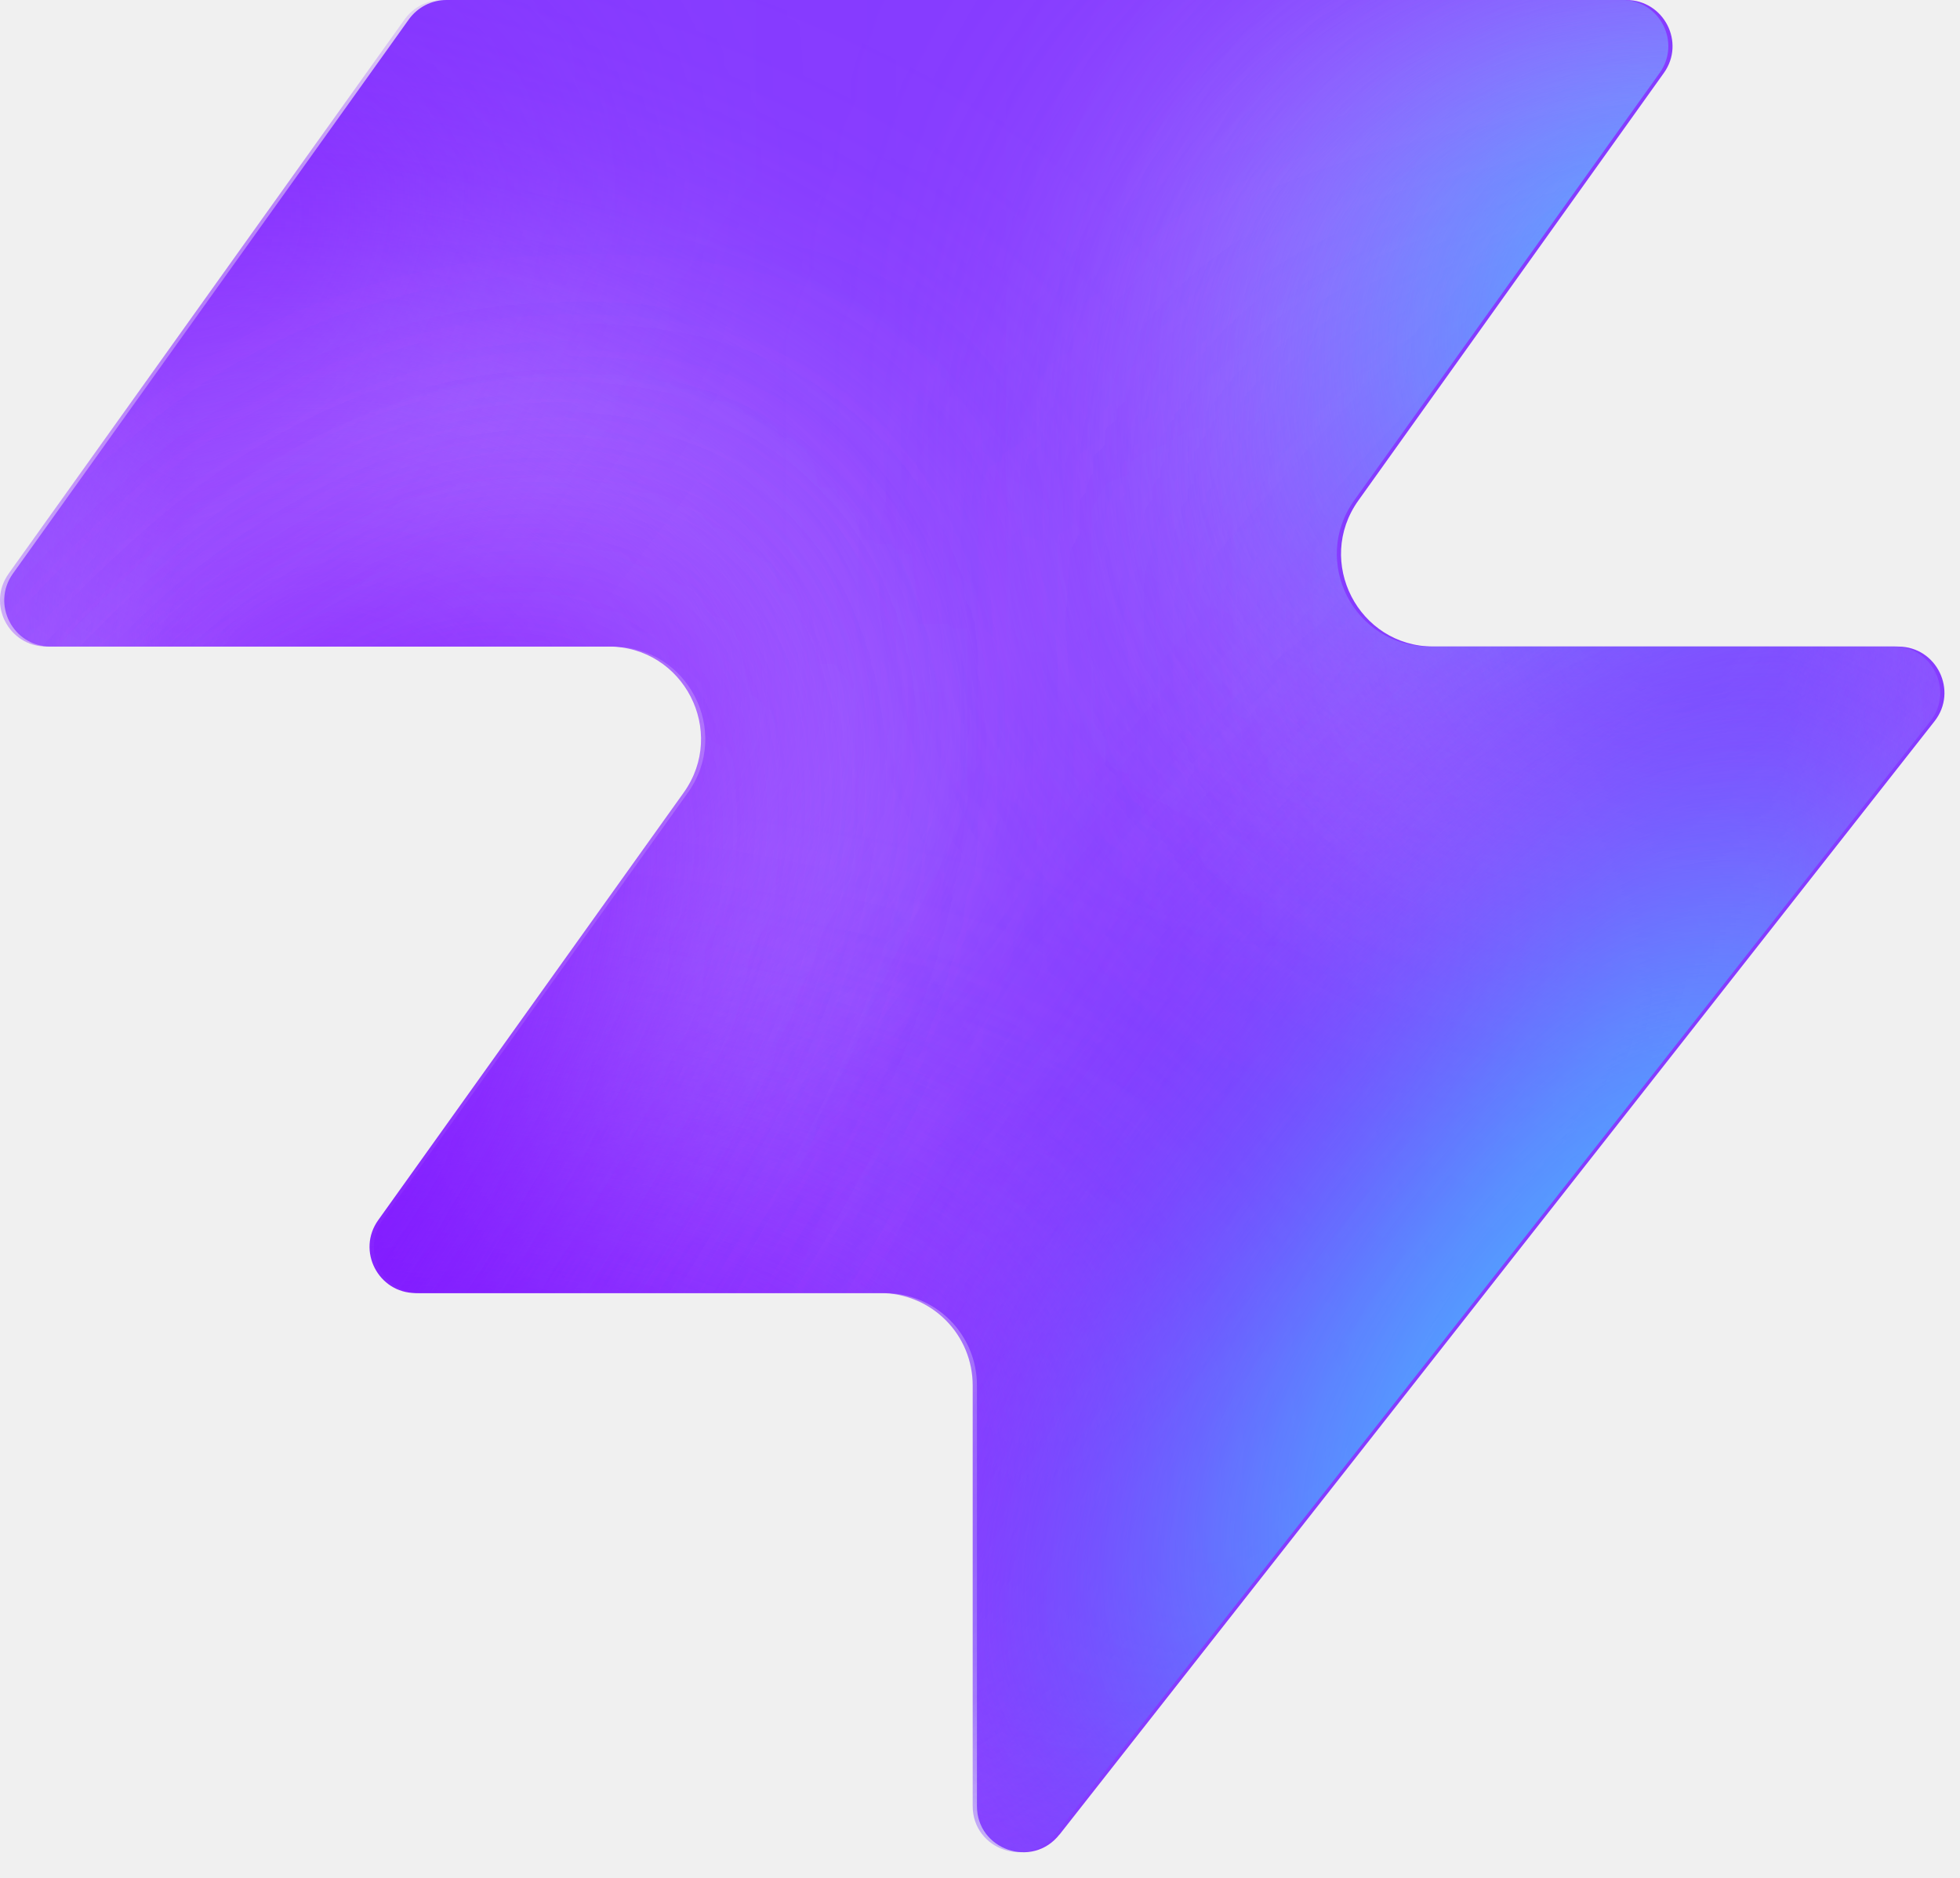
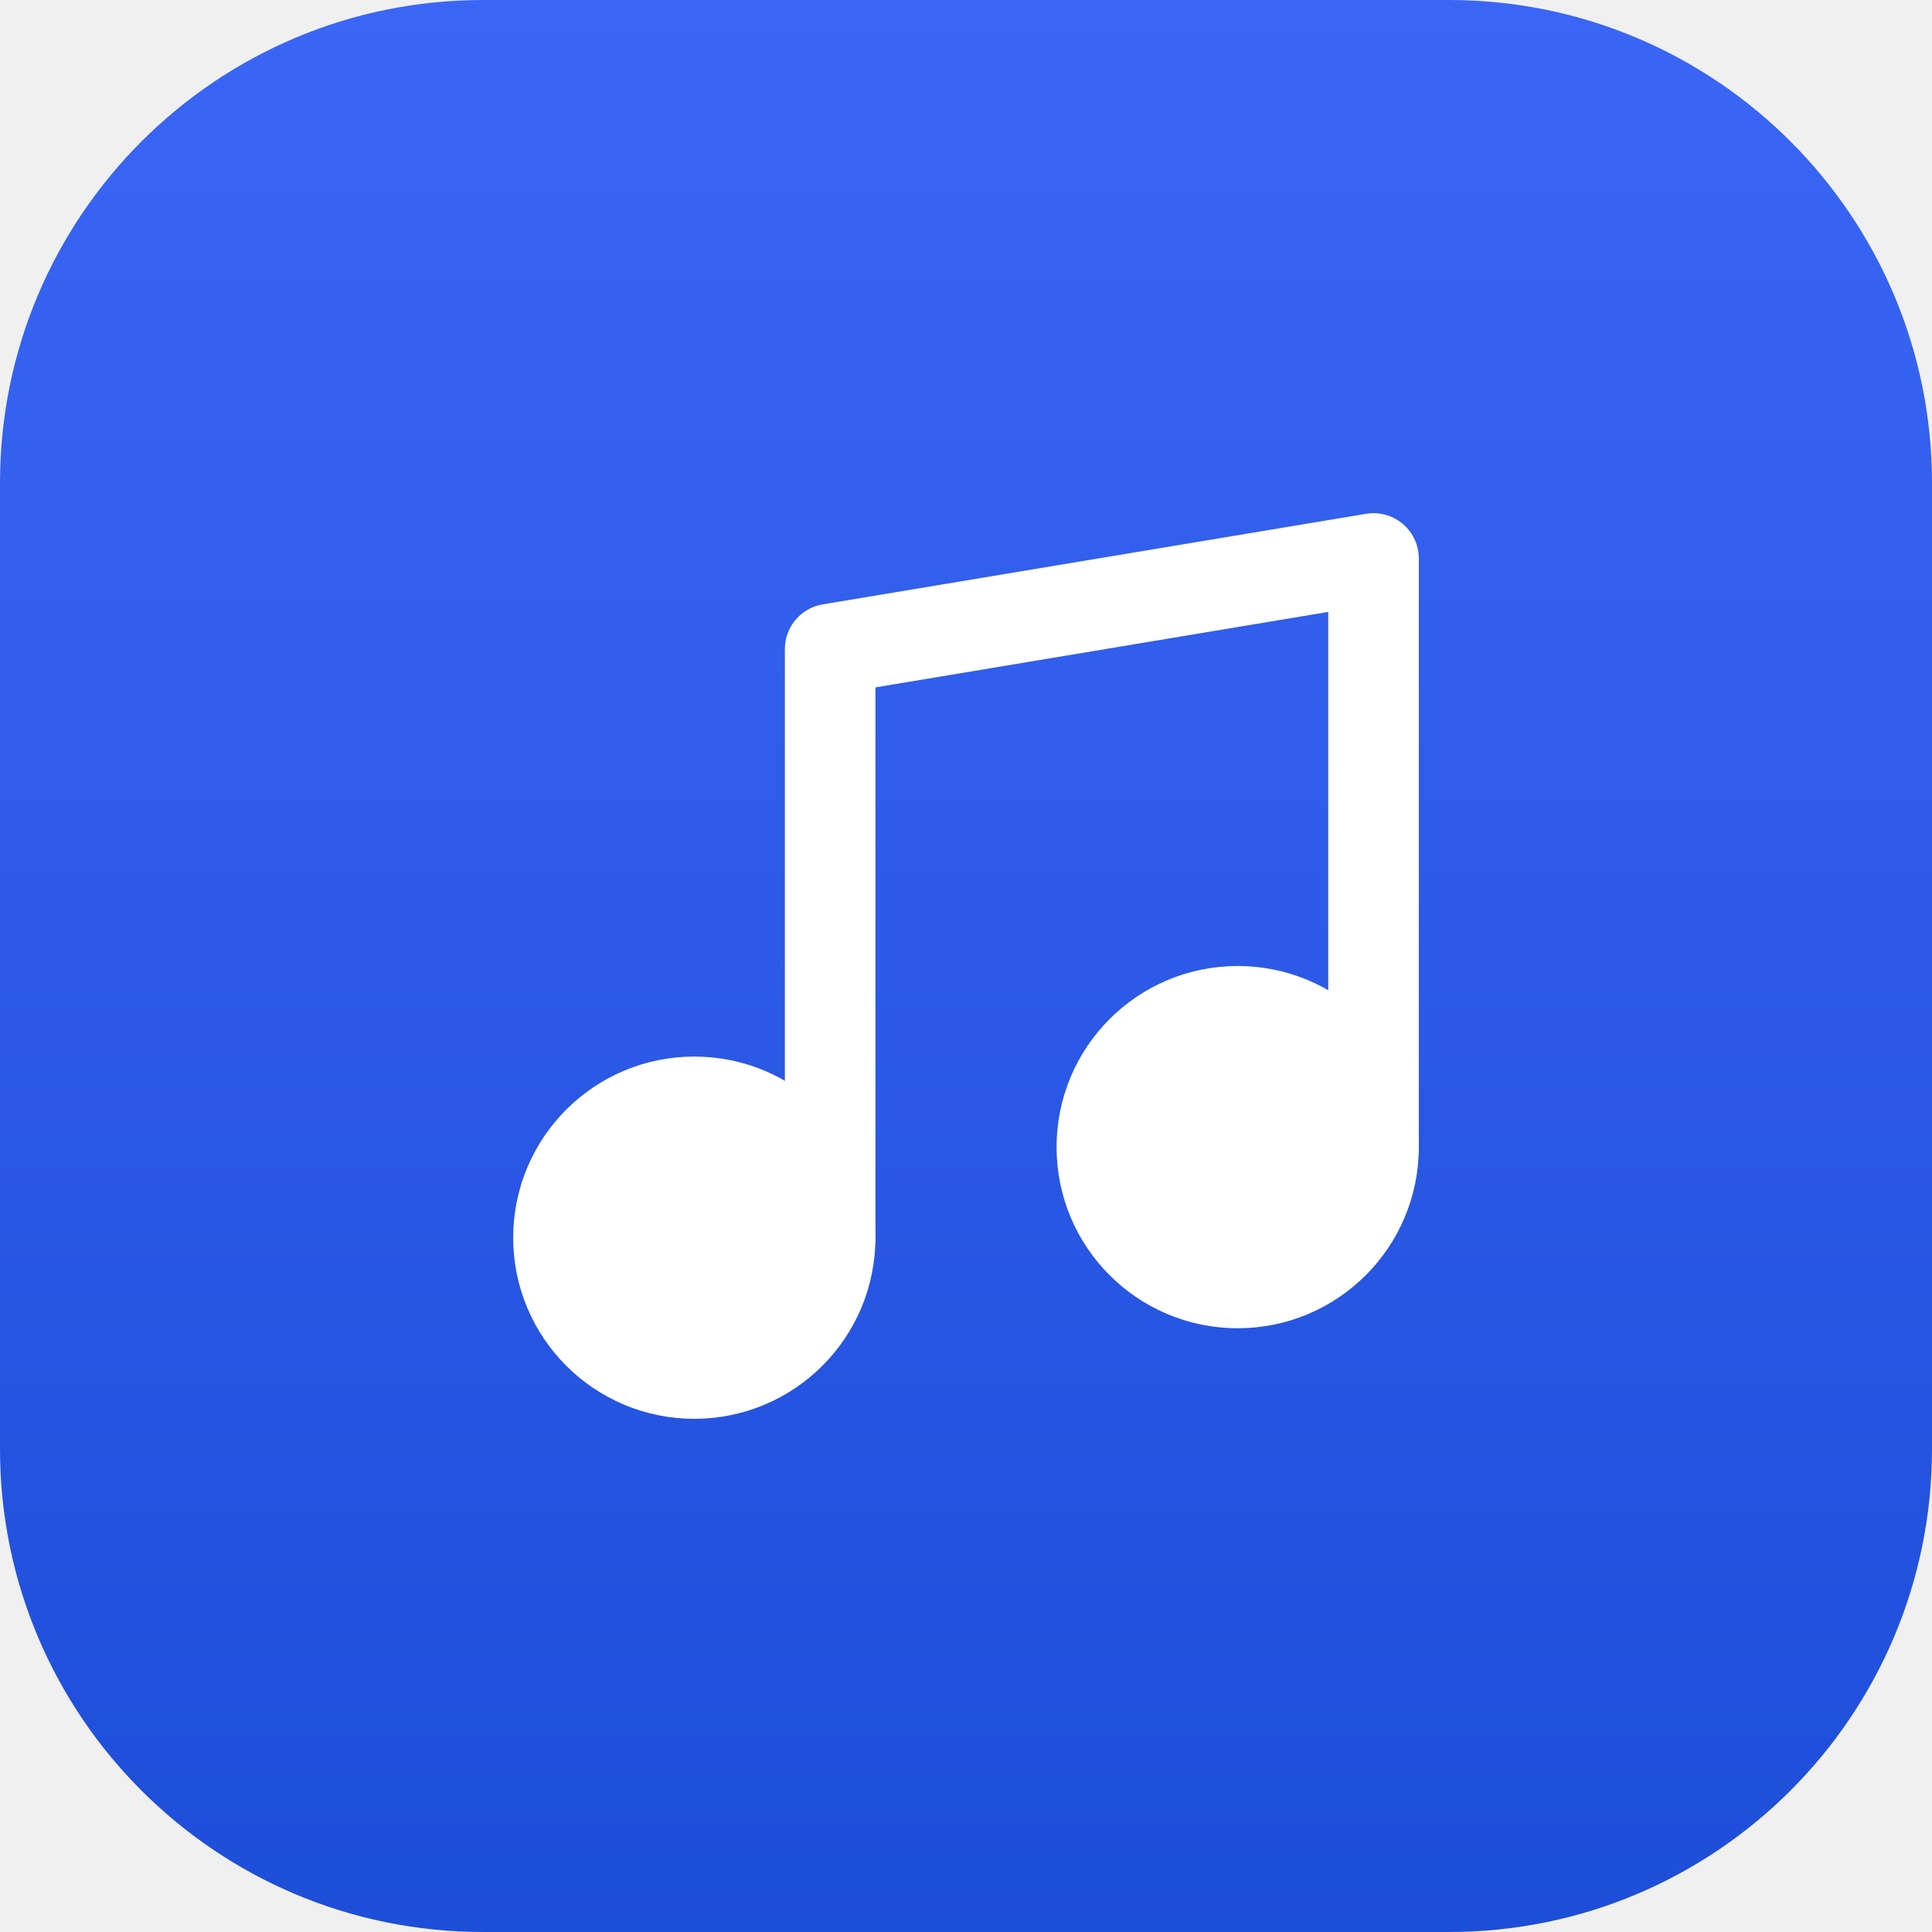
- <svg xmlns="http://www.w3.org/2000/svg" width="48" height="46" fill="none" viewBox="0 0 48 46">
-   <path fill="#863bff" d="M25.946 44.938c-.664.845-2.021.375-2.021-.698V33.937a2.26 2.26 0 0 0-2.262-2.262H10.287c-.92 0-1.456-1.04-.92-1.788l7.48-10.471c1.07-1.497 0-3.578-1.842-3.578H1.237c-.92 0-1.456-1.04-.92-1.788L10.013.474c.214-.297.556-.474.92-.474h28.894c.92 0 1.456 1.04.92 1.788l-7.48 10.471c-1.07 1.498 0 3.579 1.842 3.579h11.377c.943 0 1.473 1.088.89 1.83L25.947 44.94z" style="fill:#863bff;fill:color(display-p3 .525 .23 1);fill-opacity:1" />
-   <mask id="a" width="48" height="46" x="0" y="0" maskUnits="userSpaceOnUse" style="mask-type:alpha">
-     <path fill="#000" d="M25.842 44.938c-.664.844-2.021.375-2.021-.698V33.937a2.26 2.26 0 0 0-2.262-2.262H10.183c-.92 0-1.456-1.04-.92-1.788l7.48-10.471c1.07-1.498 0-3.579-1.842-3.579H1.133c-.92 0-1.456-1.04-.92-1.787L9.91.473c.214-.297.556-.474.92-.474h28.894c.92 0 1.456 1.04.92 1.788l-7.48 10.471c-1.07 1.498 0 3.578 1.842 3.578h11.377c.943 0 1.473 1.088.89 1.832L25.843 44.94z" style="fill:#000;fill-opacity:1" />
-   </mask>
-   <g mask="url(#a)">
-     <g filter="url(#b)">
-       <ellipse cx="5.508" cy="14.704" fill="#ede6ff" rx="5.508" ry="14.704" style="fill:#ede6ff;fill:color(display-p3 .927 .903 1);fill-opacity:1" transform="matrix(.00324 1 1 -.00324 -4.47 31.516)" />
-     </g>
-     <g filter="url(#c)">
-       <ellipse cx="10.399" cy="29.851" fill="#ede6ff" rx="10.399" ry="29.851" style="fill:#ede6ff;fill:color(display-p3 .927 .903 1);fill-opacity:1" transform="matrix(.00324 1 1 -.00324 -39.328 7.883)" />
-     </g>
-     <g filter="url(#d)">
-       <ellipse cx="5.508" cy="30.487" fill="#7e14ff" rx="5.508" ry="30.487" style="fill:#7e14ff;fill:color(display-p3 .492 .077 1);fill-opacity:1" transform="rotate(89.814 -25.913 -14.639)scale(1 -1)" />
-     </g>
-     <g filter="url(#e)">
-       <ellipse cx="5.508" cy="30.599" fill="#7e14ff" rx="5.508" ry="30.599" style="fill:#7e14ff;fill:color(display-p3 .492 .077 1);fill-opacity:1" transform="rotate(89.814 -32.644 -3.334)scale(1 -1)" />
-     </g>
-     <g filter="url(#f)">
-       <ellipse cx="5.508" cy="30.599" fill="#7e14ff" rx="5.508" ry="30.599" style="fill:#7e14ff;fill:color(display-p3 .492 .077 1);fill-opacity:1" transform="matrix(.00324 1 1 -.00324 -34.34 30.47)" />
-     </g>
-     <g filter="url(#g)">
-       <ellipse cx="14.072" cy="22.078" fill="#ede6ff" rx="14.072" ry="22.078" style="fill:#ede6ff;fill:color(display-p3 .927 .903 1);fill-opacity:1" transform="rotate(93.35 24.506 48.493)scale(-1 1)" />
-     </g>
-     <g filter="url(#h)">
-       <ellipse cx="3.47" cy="21.501" fill="#7e14ff" rx="3.47" ry="21.501" style="fill:#7e14ff;fill:color(display-p3 .492 .077 1);fill-opacity:1" transform="rotate(89.009 28.708 47.59)scale(-1 1)" />
-     </g>
-     <g filter="url(#i)">
-       <ellipse cx="3.47" cy="21.501" fill="#7e14ff" rx="3.47" ry="21.501" style="fill:#7e14ff;fill:color(display-p3 .492 .077 1);fill-opacity:1" transform="rotate(89.009 28.708 47.59)scale(-1 1)" />
-     </g>
-     <g filter="url(#j)">
-       <ellipse cx=".387" cy="8.972" fill="#7e14ff" rx="4.407" ry="29.108" style="fill:#7e14ff;fill:color(display-p3 .492 .077 1);fill-opacity:1" transform="rotate(39.51 .387 8.972)" />
-     </g>
-     <g filter="url(#k)">
-       <ellipse cx="47.523" cy="-6.092" fill="#7e14ff" rx="4.407" ry="29.108" style="fill:#7e14ff;fill:color(display-p3 .492 .077 1);fill-opacity:1" transform="rotate(37.892 47.523 -6.092)" />
-     </g>
-     <g filter="url(#l)">
-       <ellipse cx="41.412" cy="6.333" fill="#47bfff" rx="5.971" ry="9.665" style="fill:#47bfff;fill:color(display-p3 .28 .748 1);fill-opacity:1" transform="rotate(37.892 41.412 6.333)" />
-     </g>
-     <g filter="url(#m)">
-       <ellipse cx="-1.879" cy="38.332" fill="#7e14ff" rx="4.407" ry="29.108" style="fill:#7e14ff;fill:color(display-p3 .492 .077 1);fill-opacity:1" transform="rotate(37.892 -1.88 38.332)" />
-     </g>
-     <g filter="url(#n)">
-       <ellipse cx="-1.879" cy="38.332" fill="#7e14ff" rx="4.407" ry="29.108" style="fill:#7e14ff;fill:color(display-p3 .492 .077 1);fill-opacity:1" transform="rotate(37.892 -1.88 38.332)" />
-     </g>
-     <g filter="url(#o)">
-       <ellipse cx="35.651" cy="29.907" fill="#7e14ff" rx="4.407" ry="29.108" style="fill:#7e14ff;fill:color(display-p3 .492 .077 1);fill-opacity:1" transform="rotate(37.892 35.651 29.907)" />
-     </g>
-     <g filter="url(#p)">
-       <ellipse cx="38.418" cy="32.4" fill="#47bfff" rx="5.971" ry="15.297" style="fill:#47bfff;fill:color(display-p3 .28 .748 1);fill-opacity:1" transform="rotate(37.892 38.418 32.4)" />
-     </g>
+ <svg xmlns="http://www.w3.org/2000/svg" viewBox="0 0 512 512" width="100%" height="100%">
+   <defs>
+     <linearGradient id="bg-grad" x1="0%" y1="0%" x2="0%" y2="100%">
+       <stop offset="0%" stop-color="#3b66f5" />
+       <stop offset="100%" stop-color="#1d4ed8" />
+     </linearGradient>
+   </defs>
+   <rect width="512" height="512" rx="128" fill="url(#bg-grad)" />
+   <g transform="translate(112, 112) scale(12)" stroke="#ffffff" stroke-width="2" stroke-linecap="round" stroke-linejoin="round" fill="none">
+     <path d="M9 18V5l12-2v13" />
+     <circle cx="6" cy="18" r="3" fill="#ffffff" />
+     <circle cx="18" cy="16" r="3" fill="#ffffff" />
  </g>
-   <defs>
-     <filter id="b" width="60.045" height="41.654" x="-19.77" y="16.149" color-interpolation-filters="sRGB" filterUnits="userSpaceOnUse">
-       <feFlood flood-opacity="0" result="BackgroundImageFix" />
-       <feBlend in="SourceGraphic" in2="BackgroundImageFix" result="shape" />
-       <feGaussianBlur result="effect1_foregroundBlur_2002_17158" stdDeviation="7.659" />
-     </filter>
-     <filter id="c" width="90.34" height="51.437" x="-54.613" y="-7.533" color-interpolation-filters="sRGB" filterUnits="userSpaceOnUse">
-       <feFlood flood-opacity="0" result="BackgroundImageFix" />
-       <feBlend in="SourceGraphic" in2="BackgroundImageFix" result="shape" />
-       <feGaussianBlur result="effect1_foregroundBlur_2002_17158" stdDeviation="7.659" />
-     </filter>
-     <filter id="d" width="79.355" height="29.4" x="-49.64" y="2.03" color-interpolation-filters="sRGB" filterUnits="userSpaceOnUse">
-       <feFlood flood-opacity="0" result="BackgroundImageFix" />
-       <feBlend in="SourceGraphic" in2="BackgroundImageFix" result="shape" />
-       <feGaussianBlur result="effect1_foregroundBlur_2002_17158" stdDeviation="4.596" />
-     </filter>
-     <filter id="e" width="79.579" height="29.4" x="-45.045" y="20.029" color-interpolation-filters="sRGB" filterUnits="userSpaceOnUse">
-       <feFlood flood-opacity="0" result="BackgroundImageFix" />
-       <feBlend in="SourceGraphic" in2="BackgroundImageFix" result="shape" />
-       <feGaussianBlur result="effect1_foregroundBlur_2002_17158" stdDeviation="4.596" />
-     </filter>
-     <filter id="f" width="79.579" height="29.4" x="-43.513" y="21.178" color-interpolation-filters="sRGB" filterUnits="userSpaceOnUse">
-       <feFlood flood-opacity="0" result="BackgroundImageFix" />
-       <feBlend in="SourceGraphic" in2="BackgroundImageFix" result="shape" />
-       <feGaussianBlur result="effect1_foregroundBlur_2002_17158" stdDeviation="4.596" />
-     </filter>
-     <filter id="g" width="74.749" height="58.852" x="15.756" y="-17.901" color-interpolation-filters="sRGB" filterUnits="userSpaceOnUse">
-       <feFlood flood-opacity="0" result="BackgroundImageFix" />
-       <feBlend in="SourceGraphic" in2="BackgroundImageFix" result="shape" />
-       <feGaussianBlur result="effect1_foregroundBlur_2002_17158" stdDeviation="7.659" />
-     </filter>
-     <filter id="h" width="61.377" height="25.362" x="23.548" y="2.284" color-interpolation-filters="sRGB" filterUnits="userSpaceOnUse">
-       <feFlood flood-opacity="0" result="BackgroundImageFix" />
-       <feBlend in="SourceGraphic" in2="BackgroundImageFix" result="shape" />
-       <feGaussianBlur result="effect1_foregroundBlur_2002_17158" stdDeviation="4.596" />
-     </filter>
-     <filter id="i" width="61.377" height="25.362" x="23.548" y="2.284" color-interpolation-filters="sRGB" filterUnits="userSpaceOnUse">
-       <feFlood flood-opacity="0" result="BackgroundImageFix" />
-       <feBlend in="SourceGraphic" in2="BackgroundImageFix" result="shape" />
-       <feGaussianBlur result="effect1_foregroundBlur_2002_17158" stdDeviation="4.596" />
-     </filter>
-     <filter id="j" width="56.045" height="63.649" x="-27.636" y="-22.853" color-interpolation-filters="sRGB" filterUnits="userSpaceOnUse">
-       <feFlood flood-opacity="0" result="BackgroundImageFix" />
-       <feBlend in="SourceGraphic" in2="BackgroundImageFix" result="shape" />
-       <feGaussianBlur result="effect1_foregroundBlur_2002_17158" stdDeviation="4.596" />
-     </filter>
-     <filter id="k" width="54.814" height="64.646" x="20.116" y="-38.415" color-interpolation-filters="sRGB" filterUnits="userSpaceOnUse">
-       <feFlood flood-opacity="0" result="BackgroundImageFix" />
-       <feBlend in="SourceGraphic" in2="BackgroundImageFix" result="shape" />
-       <feGaussianBlur result="effect1_foregroundBlur_2002_17158" stdDeviation="4.596" />
-     </filter>
-     <filter id="l" width="33.541" height="35.313" x="24.641" y="-11.323" color-interpolation-filters="sRGB" filterUnits="userSpaceOnUse">
-       <feFlood flood-opacity="0" result="BackgroundImageFix" />
-       <feBlend in="SourceGraphic" in2="BackgroundImageFix" result="shape" />
-       <feGaussianBlur result="effect1_foregroundBlur_2002_17158" stdDeviation="4.596" />
-     </filter>
-     <filter id="m" width="54.814" height="64.646" x="-29.286" y="6.009" color-interpolation-filters="sRGB" filterUnits="userSpaceOnUse">
-       <feFlood flood-opacity="0" result="BackgroundImageFix" />
-       <feBlend in="SourceGraphic" in2="BackgroundImageFix" result="shape" />
-       <feGaussianBlur result="effect1_foregroundBlur_2002_17158" stdDeviation="4.596" />
-     </filter>
-     <filter id="n" width="54.814" height="64.646" x="-29.286" y="6.009" color-interpolation-filters="sRGB" filterUnits="userSpaceOnUse">
-       <feFlood flood-opacity="0" result="BackgroundImageFix" />
-       <feBlend in="SourceGraphic" in2="BackgroundImageFix" result="shape" />
-       <feGaussianBlur result="effect1_foregroundBlur_2002_17158" stdDeviation="4.596" />
-     </filter>
-     <filter id="o" width="54.814" height="64.646" x="8.244" y="-2.416" color-interpolation-filters="sRGB" filterUnits="userSpaceOnUse">
-       <feFlood flood-opacity="0" result="BackgroundImageFix" />
-       <feBlend in="SourceGraphic" in2="BackgroundImageFix" result="shape" />
-       <feGaussianBlur result="effect1_foregroundBlur_2002_17158" stdDeviation="4.596" />
-     </filter>
-     <filter id="p" width="39.409" height="43.623" x="18.713" y="10.588" color-interpolation-filters="sRGB" filterUnits="userSpaceOnUse">
-       <feFlood flood-opacity="0" result="BackgroundImageFix" />
-       <feBlend in="SourceGraphic" in2="BackgroundImageFix" result="shape" />
-       <feGaussianBlur result="effect1_foregroundBlur_2002_17158" stdDeviation="4.596" />
-     </filter>
-   </defs>
</svg>
